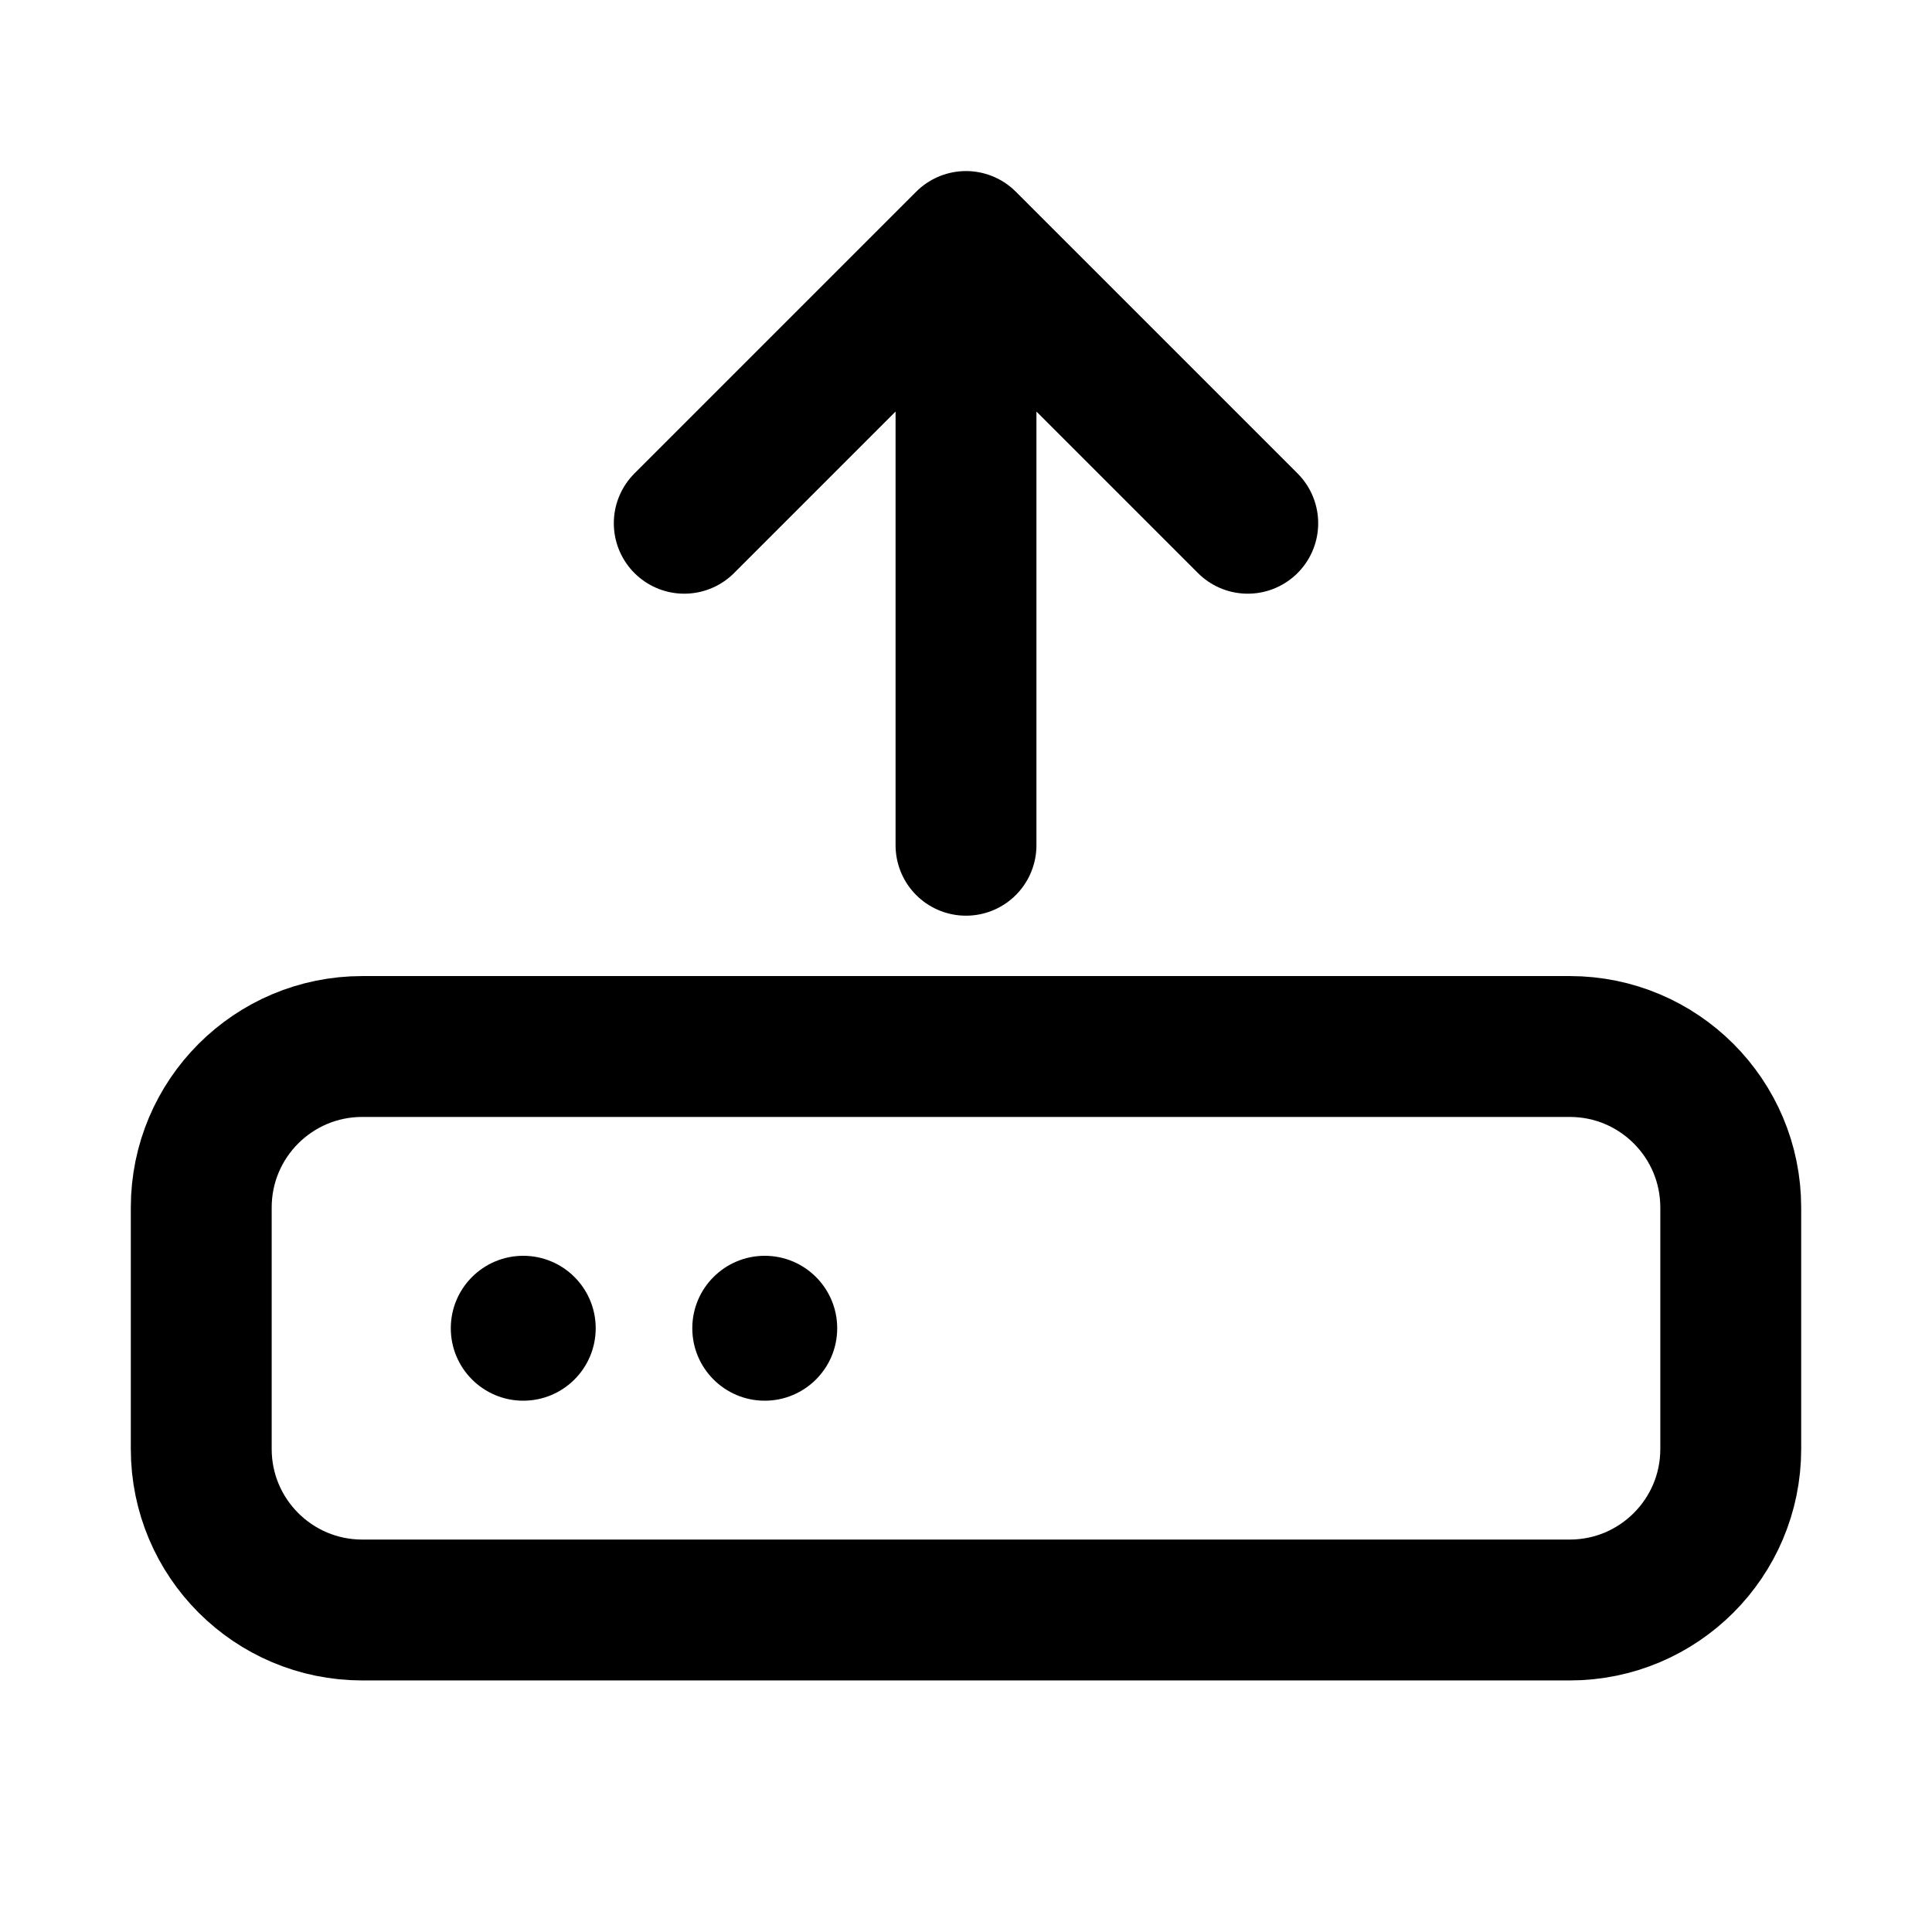
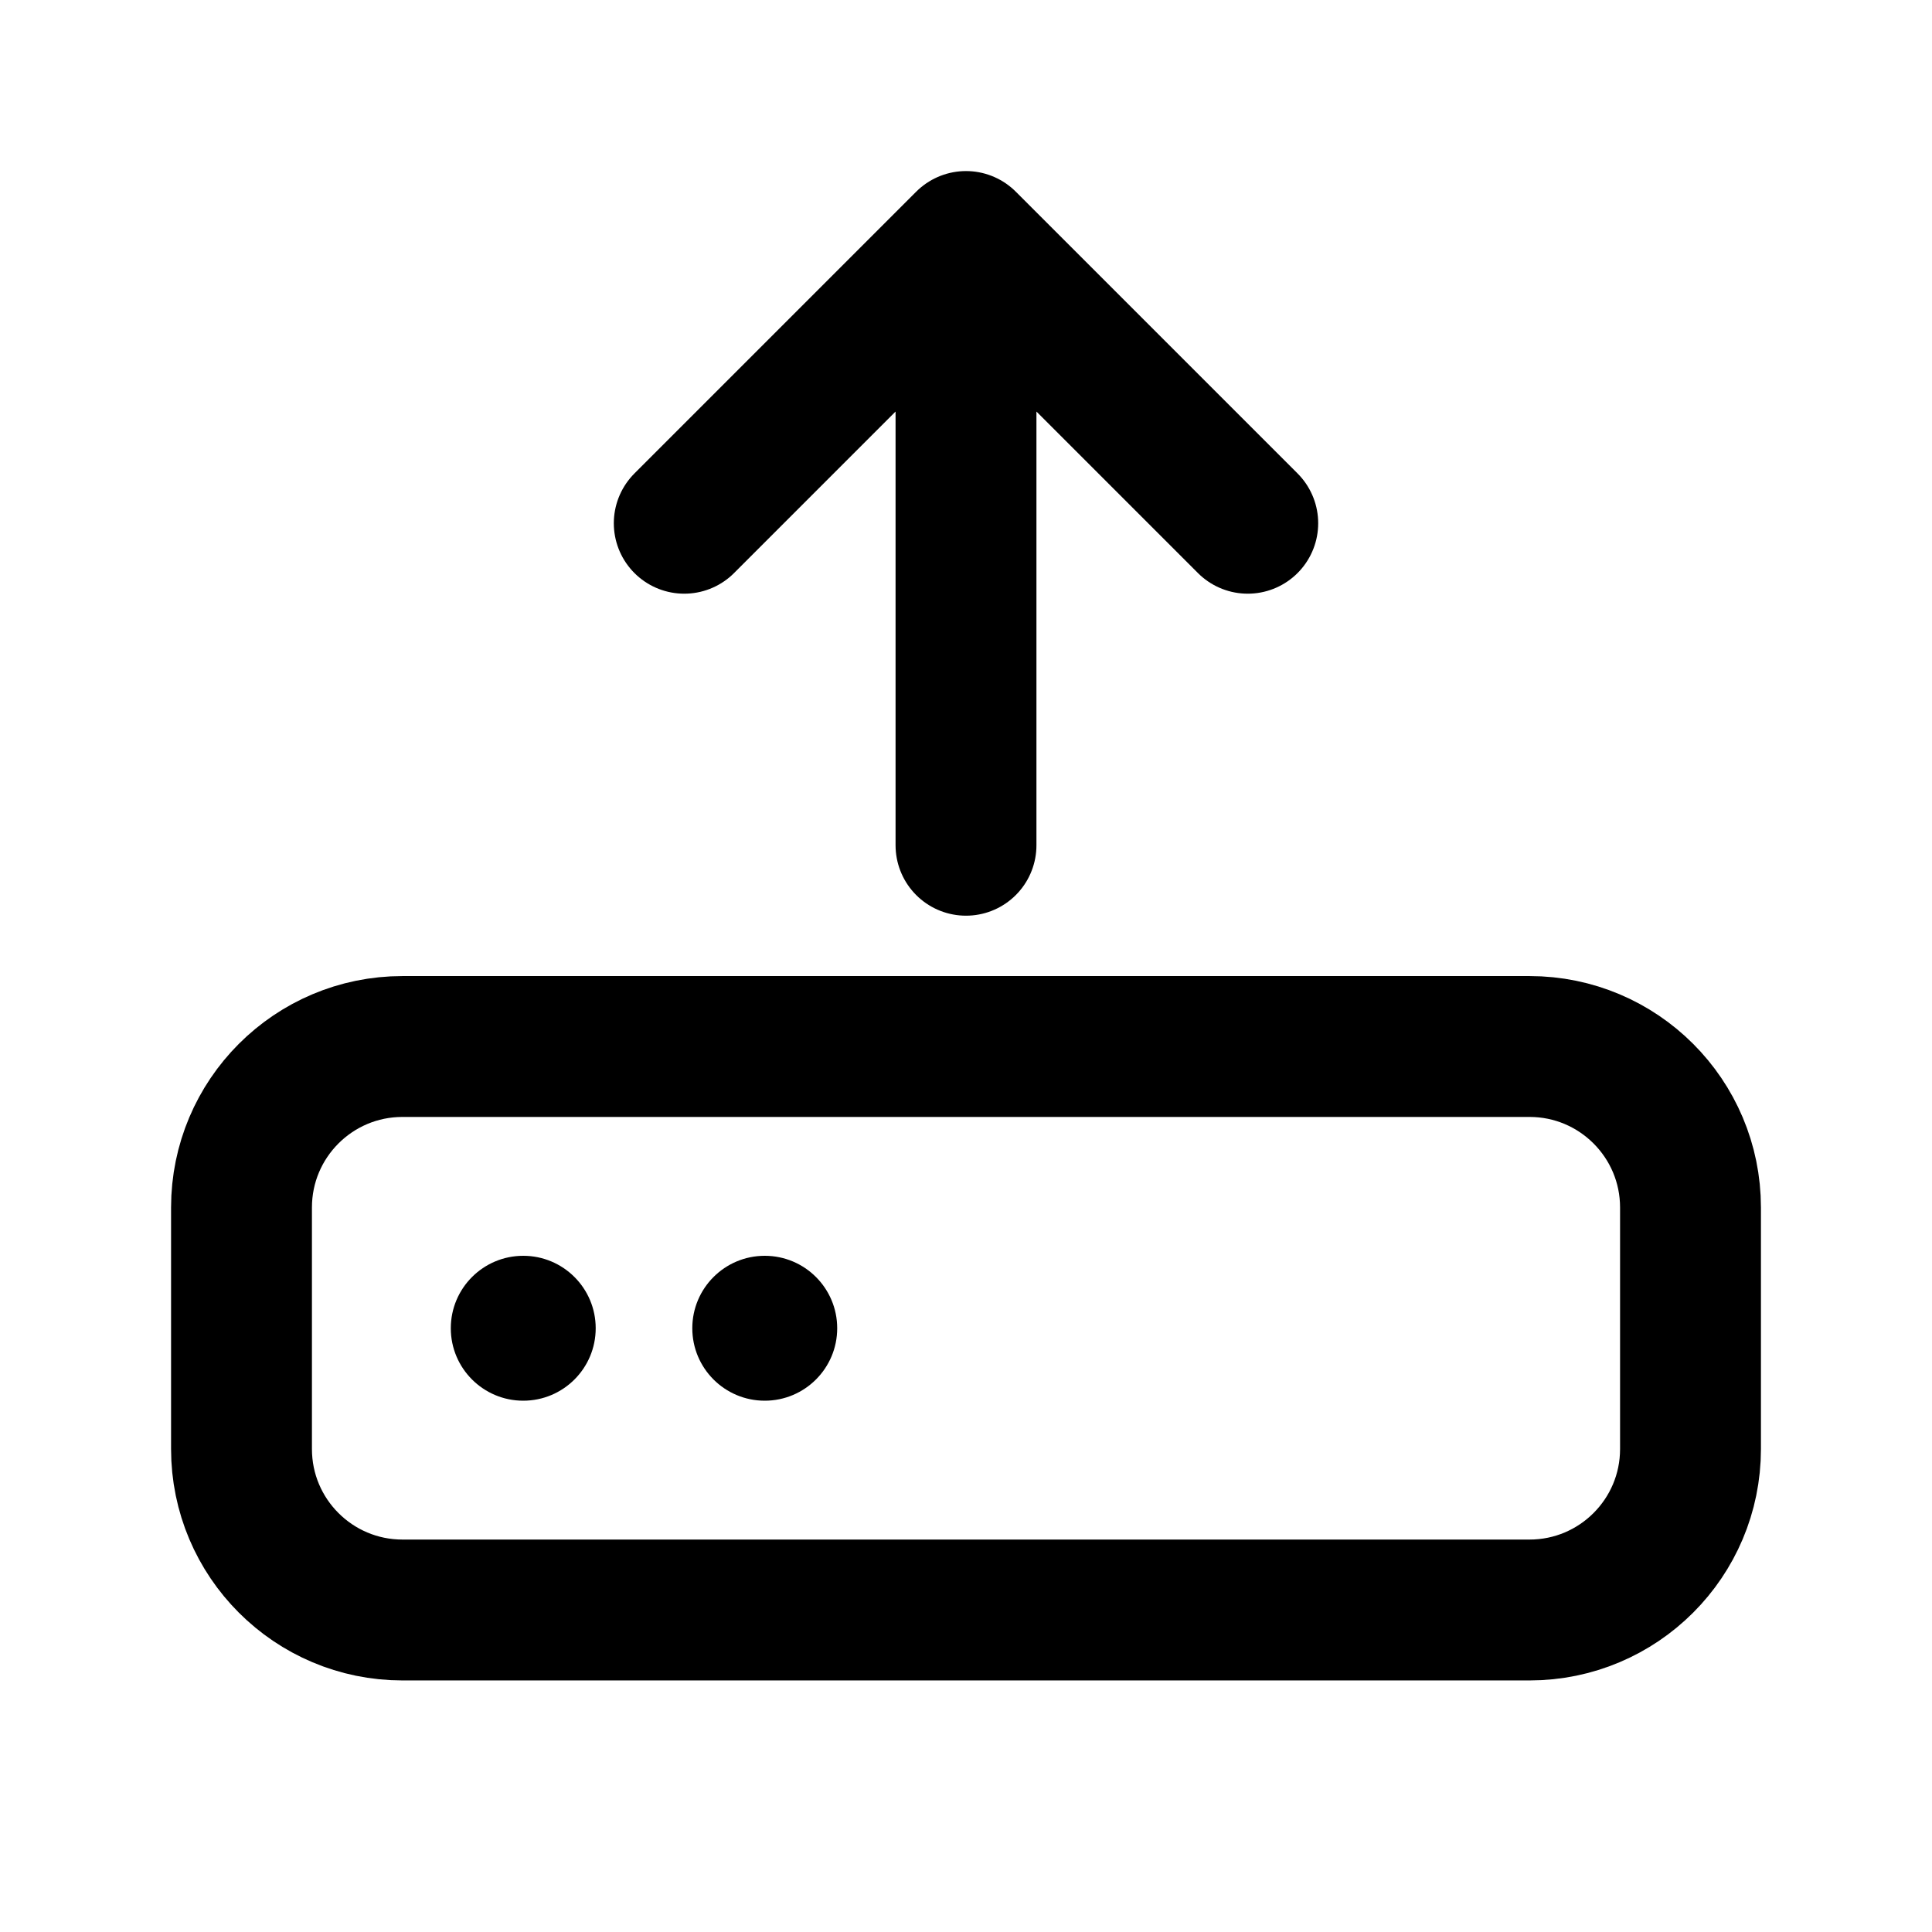
<svg xmlns="http://www.w3.org/2000/svg" width="24" height="24" viewBox="0 0 24 24" fill="none" stroke="currentColor" stroke-width="1.75" stroke-linecap="round" stroke-linejoin="round" class="afroicon afroicon-ui-hard-drive-upload">
-   <rect x="2.5" y="13" width="19" height="7" rx="2" />
+   <rect x="3" y="13" width="18" height="7" rx="2" />
  <circle cx="6.5" cy="16.5" r="0.9" fill="currentColor" stroke="none" />
  <circle cx="9.5" cy="16.5" r="0.9" fill="currentColor" stroke="none" />
  <path d="M12 10.5V3M8.5 6.5L12 3L15.5 6.5" />
</svg>
